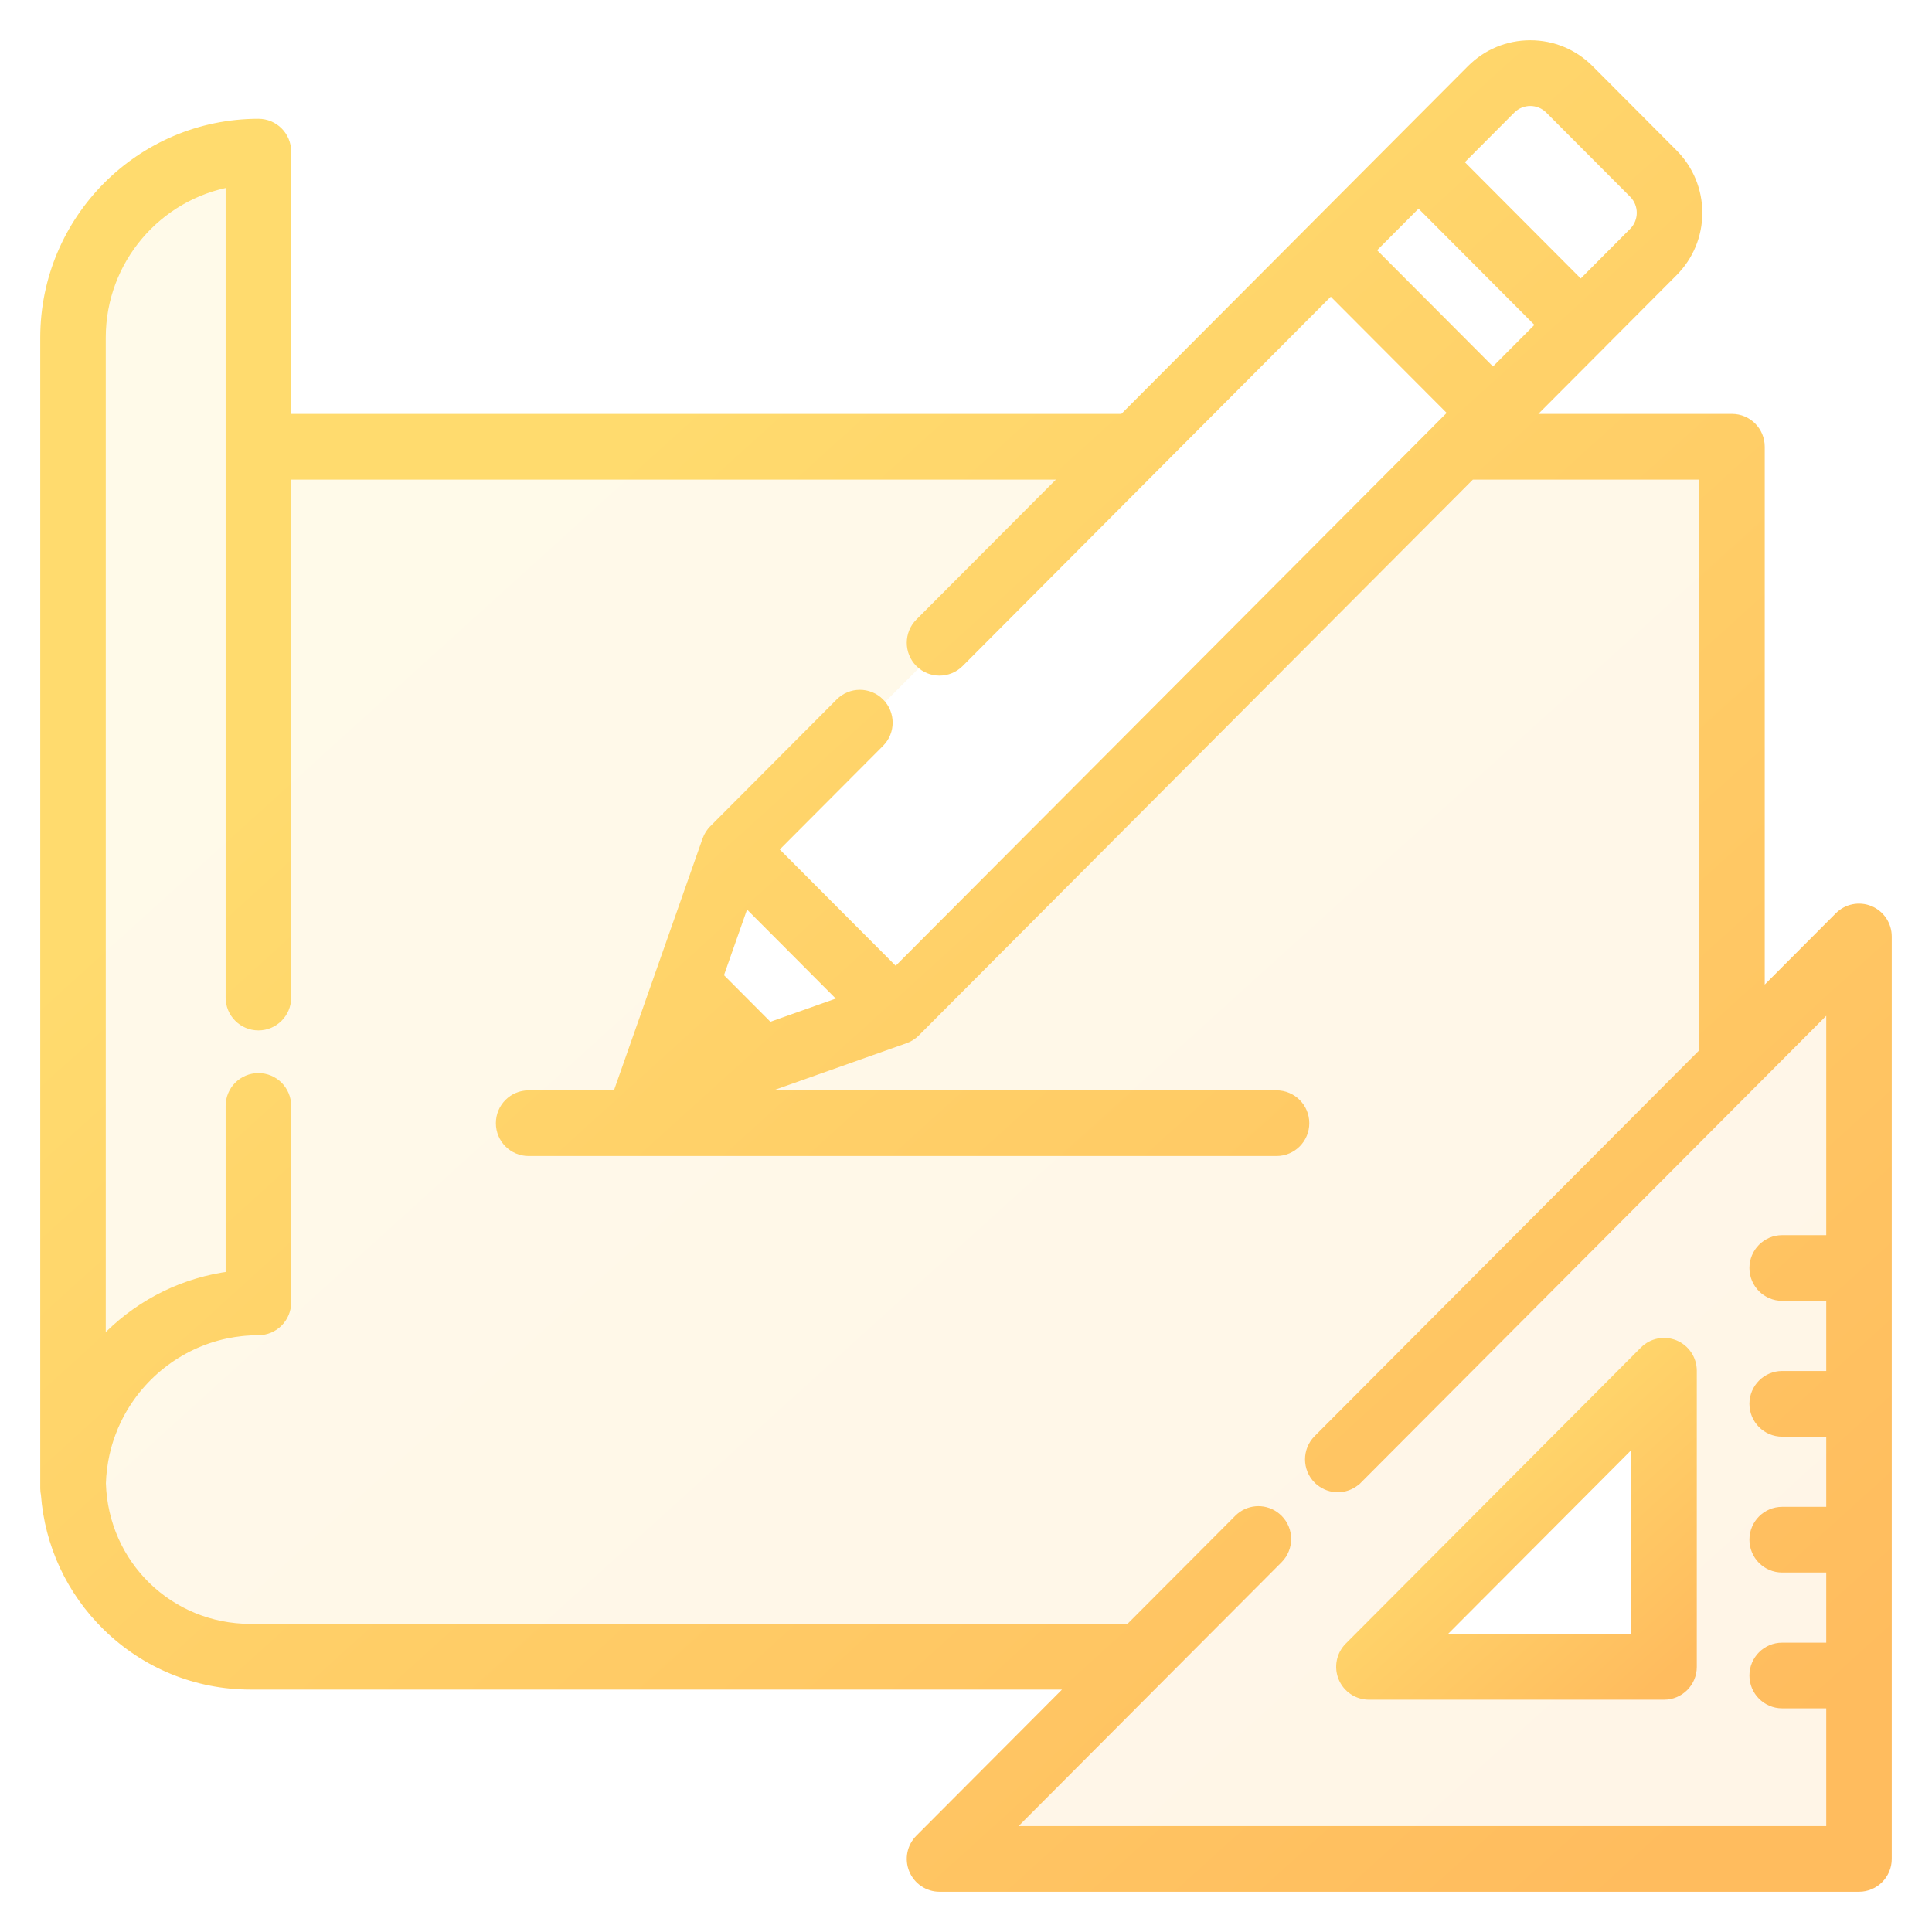
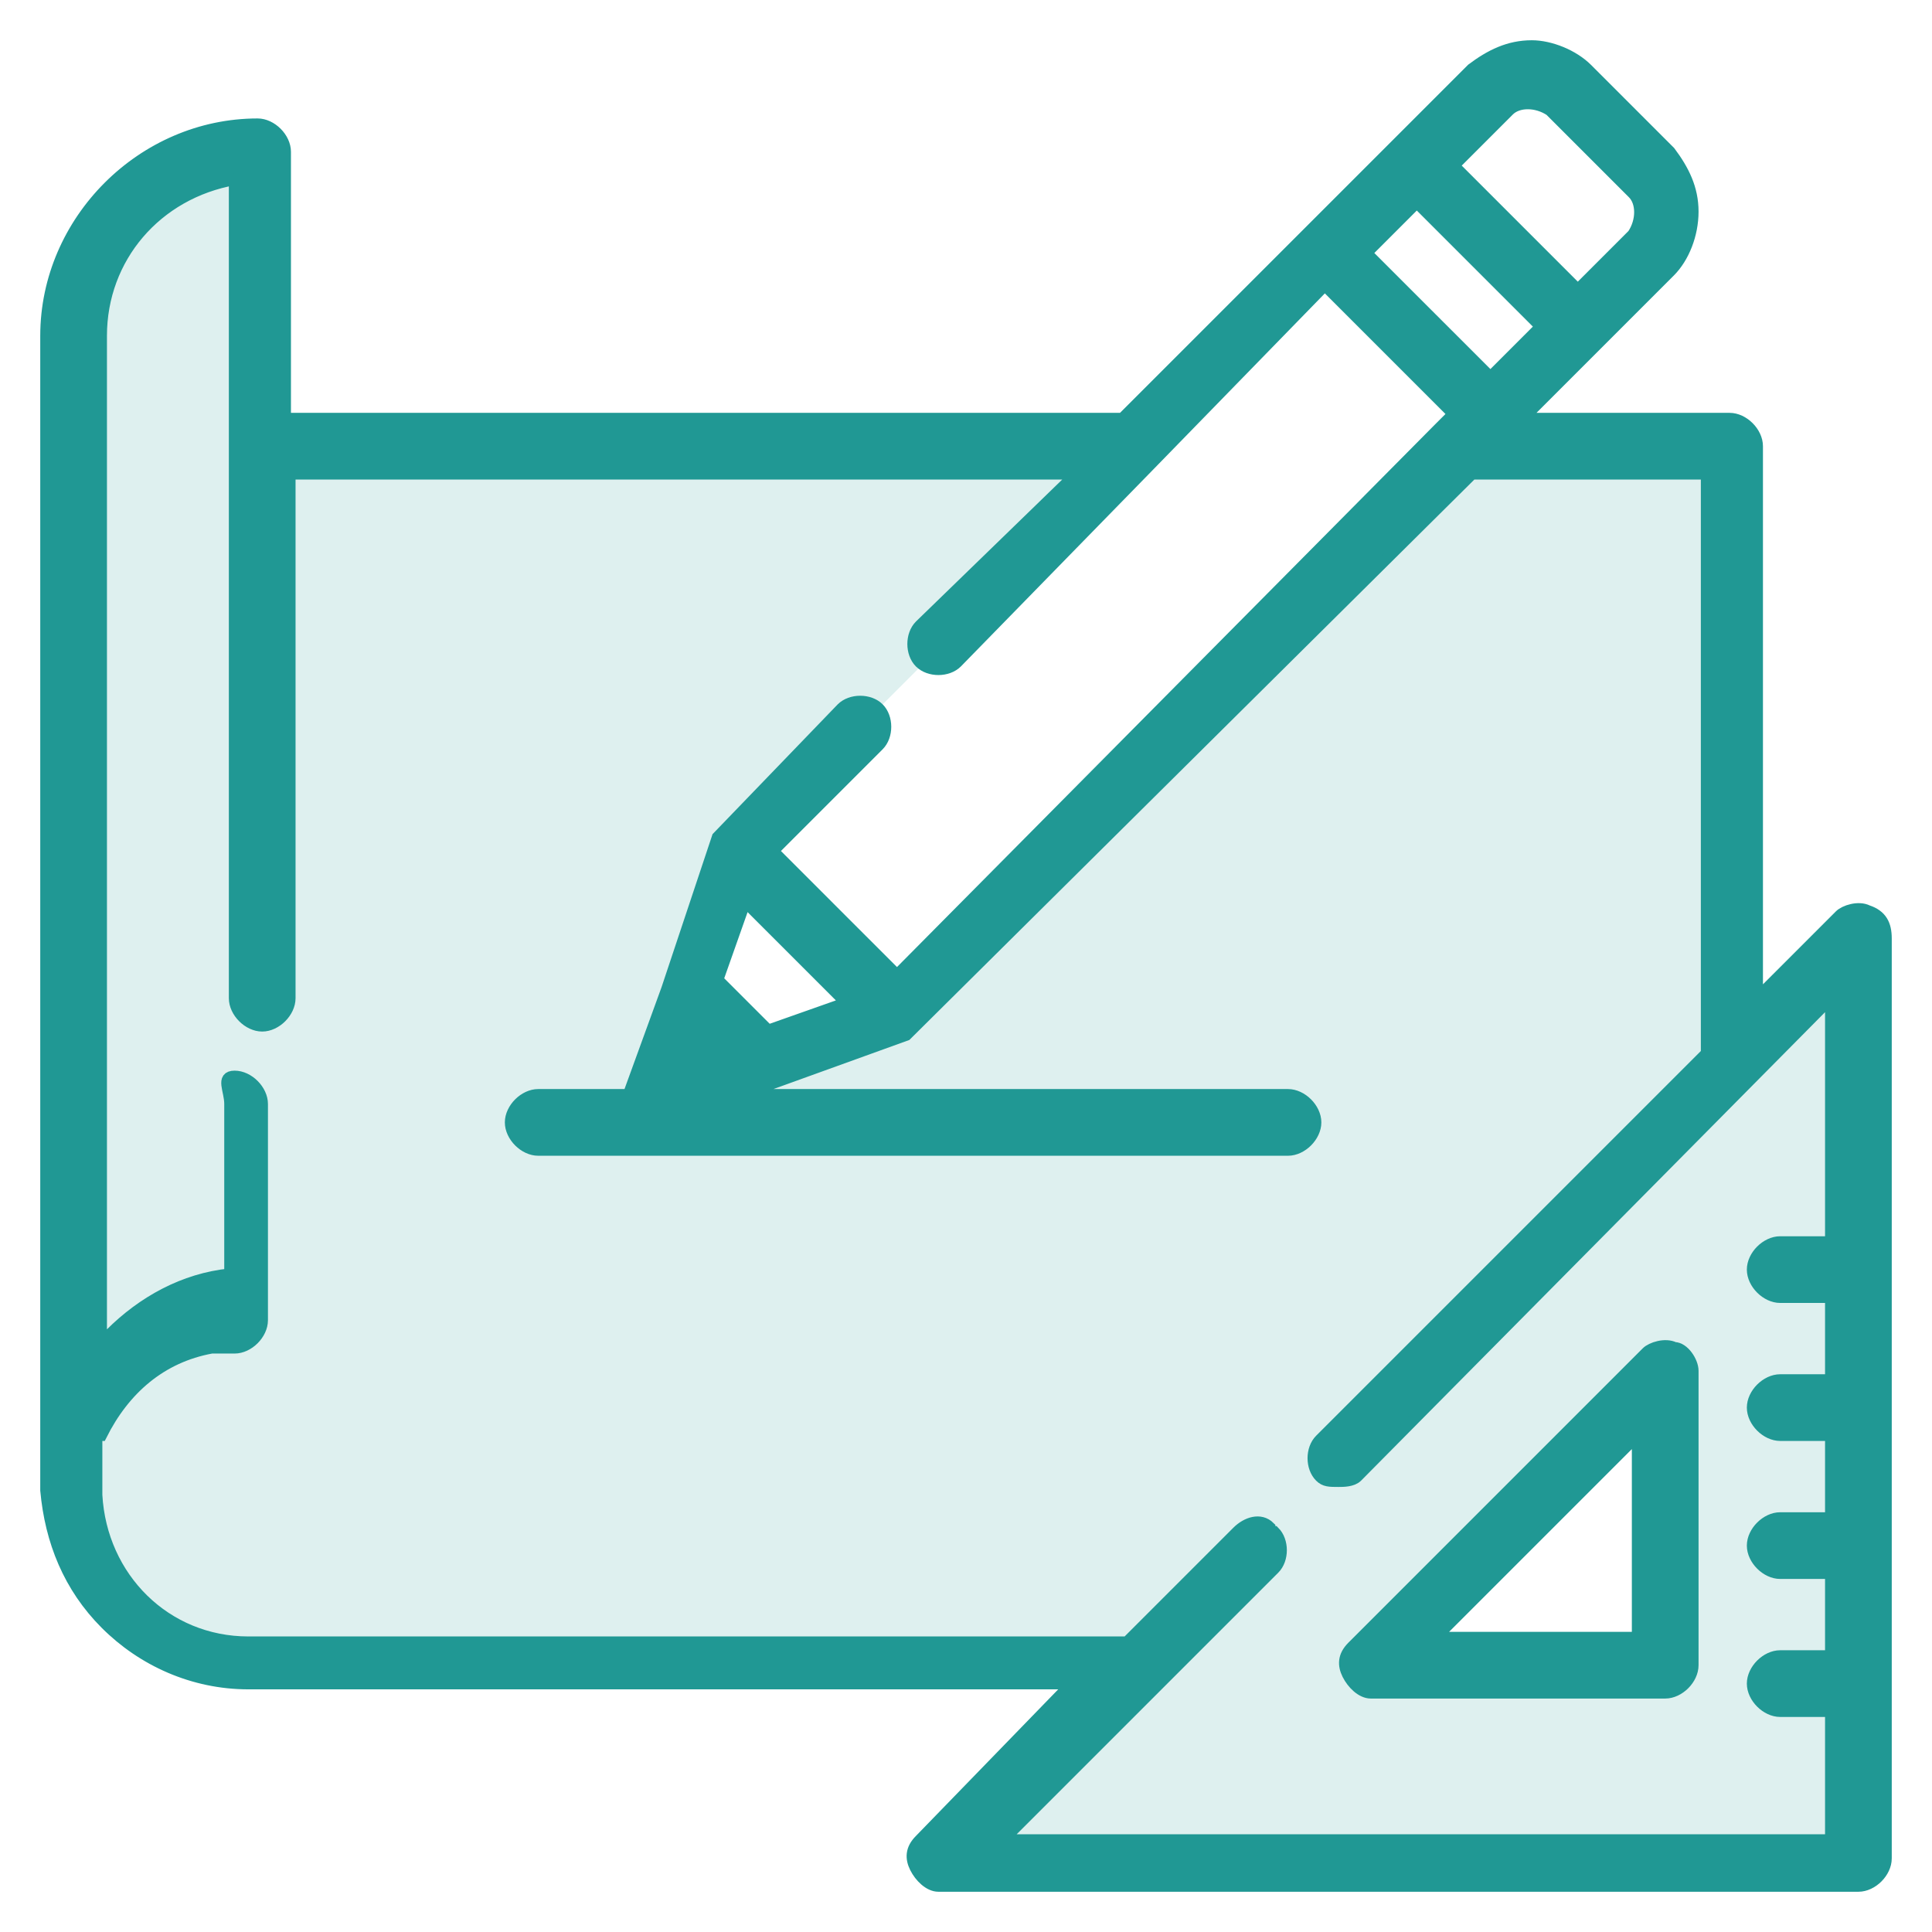
- <svg xmlns="http://www.w3.org/2000/svg" width="42" height="42" viewBox="0 0 42 42" fill="none">
-   <path opacity="0.15" fill-rule="evenodd" clip-rule="evenodd" d="M40.638 19.814C40.418 19.723 40.166 19.773 39.998 19.942L38.239 21.706V9.712C38.239 9.386 37.977 9.123 37.652 9.123H33.141L34.779 7.48L34.779 7.479L36.357 5.896C36.695 5.557 36.882 5.106 36.882 4.626C36.882 4.147 36.695 3.696 36.357 3.356L34.533 1.526C34.195 1.187 33.745 1 33.267 1C32.789 1 32.339 1.187 32.001 1.526L30.422 3.11L28.515 5.023L24.429 9.123H6.205V3.296C6.205 2.97 5.942 2.707 5.618 2.707C3.071 2.707 1 4.785 1 7.339V32.356C1 32.399 1.005 32.442 1.014 32.483C1.095 33.566 1.562 34.573 2.344 35.338C3.179 36.155 4.281 36.605 5.447 36.605H23.388L20.009 39.995C19.841 40.163 19.791 40.416 19.882 40.636C19.973 40.856 20.187 41 20.424 41H40.413C40.737 41 41 40.736 41 40.411V20.358C41 20.12 40.857 19.905 40.638 19.814ZM32.831 2.359C33.072 2.118 33.463 2.118 33.703 2.359L35.527 4.189C35.767 4.43 35.767 4.822 35.527 5.063L34.364 6.231L31.668 3.526L32.831 2.359ZM30.838 4.359L33.533 7.063L32.456 8.144L29.761 5.44L30.838 4.359ZM18.397 21.76L16.715 22.356L15.595 21.232L16.188 19.544L18.397 21.76ZM35.829 30.171L30.171 35.829C30.108 35.892 30.152 36 30.241 36H36V30.241C36 30.152 35.892 30.108 35.829 30.171ZM16 18.5L19.5 22L32.5 9L29 5.5L16 18.5Z" fill="url(#paint0_linear)" />
-   <path d="M36.4 29.255C36.18 29.164 35.928 29.214 35.76 29.383L29.344 35.819C29.176 35.988 29.126 36.241 29.217 36.461C29.308 36.681 29.522 36.825 29.759 36.825H36.175C36.499 36.825 36.762 36.561 36.762 36.236V29.799C36.762 29.561 36.619 29.346 36.4 29.255ZM31.176 35.647L35.588 31.221V35.647H31.176Z" fill="url(#paint1_linear)" stroke="url(#paint2_linear)" stroke-width="0.25" />
-   <path d="M40.638 19.814C40.418 19.723 40.166 19.773 39.998 19.942L38.239 21.706V9.712C38.239 9.386 37.977 9.123 37.652 9.123H33.141L34.779 7.48C34.779 7.48 34.779 7.479 34.779 7.479L36.357 5.896C36.695 5.557 36.882 5.106 36.882 4.626C36.882 4.147 36.695 3.696 36.357 3.356L34.533 1.526C34.195 1.187 33.745 1 33.267 1C32.789 1 32.339 1.187 32.001 1.526L30.422 3.11L28.515 5.023L24.429 9.123H6.205V3.296C6.205 2.97 5.942 2.707 5.618 2.707C3.071 2.707 1 4.785 1 7.339V32.356C1 32.399 1.005 32.442 1.014 32.483C1.095 33.566 1.562 34.573 2.344 35.338C3.179 36.155 4.281 36.605 5.447 36.605H23.388L20.009 39.995C19.841 40.163 19.791 40.416 19.882 40.636C19.973 40.856 20.187 41 20.424 41H40.413C40.737 41 41 40.736 41 40.411V20.358C41 20.12 40.857 19.905 40.638 19.814ZM32.831 2.359C33.072 2.118 33.463 2.118 33.703 2.359L35.527 4.189C35.767 4.43 35.767 4.822 35.527 5.063L34.364 6.231L31.668 3.526L32.831 2.359ZM30.838 4.359L33.533 7.063L32.456 8.144L29.761 5.44L30.838 4.359ZM39.826 26.976H38.743C38.419 26.976 38.156 27.24 38.156 27.565C38.156 27.891 38.419 28.154 38.743 28.154H39.826V29.929H38.743C38.419 29.929 38.156 30.193 38.156 30.518C38.156 30.844 38.419 31.107 38.743 31.107H39.826V32.882H38.743C38.419 32.882 38.156 33.146 38.156 33.471C38.156 33.797 38.419 34.06 38.743 34.06H39.826V35.835H38.743C38.419 35.835 38.156 36.099 38.156 36.424C38.156 36.749 38.419 37.013 38.743 37.013H39.826V39.822H21.842L27.772 33.873C28.001 33.643 28.001 33.27 27.772 33.04C27.746 33.014 27.717 32.991 27.688 32.97C27.459 32.813 27.145 32.836 26.942 33.04L24.562 35.427H5.448C3.667 35.427 2.233 34.032 2.177 32.249C2.18 32.137 2.189 32.026 2.203 31.917C2.203 31.916 2.203 31.915 2.203 31.915C2.21 31.863 2.218 31.811 2.227 31.759C2.228 31.753 2.229 31.747 2.23 31.741C2.238 31.695 2.247 31.65 2.257 31.604C2.26 31.591 2.263 31.579 2.266 31.566C2.275 31.527 2.285 31.489 2.295 31.451C2.3 31.43 2.306 31.41 2.312 31.389C2.321 31.359 2.33 31.329 2.339 31.3C2.349 31.27 2.359 31.241 2.369 31.212C2.376 31.192 2.383 31.171 2.391 31.151C2.405 31.112 2.42 31.074 2.436 31.036C2.44 31.025 2.445 31.014 2.449 31.003C2.469 30.956 2.49 30.91 2.512 30.864C2.513 30.862 2.514 30.86 2.515 30.858C2.974 29.905 3.858 29.194 4.917 28.973C4.92 28.973 4.923 28.972 4.926 28.971C4.975 28.961 5.024 28.953 5.073 28.945C5.082 28.944 5.09 28.942 5.098 28.941C5.143 28.934 5.188 28.928 5.233 28.923C5.246 28.922 5.258 28.92 5.271 28.919C5.314 28.914 5.358 28.912 5.402 28.909C5.416 28.908 5.43 28.906 5.444 28.906C5.501 28.903 5.559 28.901 5.618 28.901C5.942 28.901 6.205 28.638 6.205 28.312V24.042C6.205 23.716 5.942 23.453 5.618 23.453C5.293 23.453 5.03 23.716 5.03 24.042V27.76C4.039 27.886 3.119 28.33 2.393 29.041C2.317 29.115 2.245 29.193 2.174 29.272V7.339C2.174 5.635 3.41 4.215 5.03 3.935V21.686C5.03 22.011 5.293 22.275 5.618 22.275C5.942 22.275 6.205 22.011 6.205 21.686V10.301H23.255L20.009 13.557C19.78 13.787 19.78 14.16 20.009 14.39C20.238 14.62 20.61 14.62 20.839 14.39L25.087 10.128C25.087 10.128 25.087 10.128 25.087 10.128L28.93 6.273L31.626 8.977L31.309 9.294C31.309 9.295 31.309 9.295 31.309 9.295L19.471 21.172L16.775 18.467L19.108 16.126C19.338 15.896 19.338 15.523 19.108 15.293C18.879 15.063 18.507 15.063 18.278 15.293L15.529 18.051C15.515 18.066 15.501 18.081 15.488 18.097C15.484 18.102 15.48 18.108 15.476 18.114C15.468 18.125 15.46 18.136 15.452 18.147C15.448 18.154 15.444 18.161 15.44 18.168C15.433 18.179 15.427 18.19 15.421 18.201C15.418 18.209 15.414 18.216 15.411 18.224C15.405 18.235 15.401 18.247 15.396 18.259C15.395 18.263 15.393 18.267 15.391 18.271L14.247 21.522L13.467 23.738C13.457 23.768 13.45 23.798 13.444 23.828H11.492C11.167 23.828 10.905 24.092 10.905 24.417C10.905 24.742 11.167 25.006 11.492 25.006H27.75C28.075 25.006 28.338 24.742 28.338 24.417C28.338 24.092 28.075 23.828 27.75 23.828H16.085L19.666 22.56C19.669 22.559 19.672 22.557 19.675 22.556C19.689 22.551 19.702 22.545 19.716 22.539C19.721 22.537 19.727 22.534 19.732 22.532C19.746 22.525 19.76 22.517 19.773 22.509C19.778 22.506 19.782 22.503 19.786 22.501C19.801 22.492 19.814 22.482 19.828 22.471C19.831 22.469 19.835 22.466 19.838 22.464C19.854 22.45 19.87 22.436 19.886 22.421L31.967 10.301H37.065V22.884L28.667 31.309C28.438 31.539 28.438 31.912 28.667 32.142C28.681 32.156 28.696 32.17 28.712 32.182C28.819 32.27 28.951 32.315 29.082 32.315C29.214 32.315 29.345 32.27 29.453 32.182C29.468 32.17 29.483 32.156 29.497 32.142L29.498 32.142L39.826 21.78V26.976ZM18.397 21.76L16.715 22.356L15.595 21.232L16.188 19.544L18.397 21.76Z" fill="url(#paint3_linear)" stroke="url(#paint4_linear)" stroke-width="0.25" />
-   <defs>
-     <linearGradient id="paint0_linear" x1="3.267" y1="1" x2="37.8" y2="39.133" gradientUnits="userSpaceOnUse">
-       <stop offset="0.259" stop-color="#FFDB6E" />
-       <stop offset="1" stop-color="#FFBC5E" />
-     </linearGradient>
-     <linearGradient id="paint1_linear" x1="29.602" y1="29.21" x2="36.178" y2="36.448" gradientUnits="userSpaceOnUse">
-       <stop offset="0.259" stop-color="#FFDB6E" />
-       <stop offset="1" stop-color="#FFBC5E" />
-     </linearGradient>
-     <linearGradient id="paint2_linear" x1="29.602" y1="29.21" x2="36.178" y2="36.448" gradientUnits="userSpaceOnUse">
-       <stop offset="0.259" stop-color="#FFDB6E" />
-       <stop offset="1" stop-color="#FFBC5E" />
-     </linearGradient>
-     <linearGradient id="paint3_linear" x1="3.267" y1="1" x2="37.8" y2="39.133" gradientUnits="userSpaceOnUse">
-       <stop offset="0.259" stop-color="#FFDB6E" />
-       <stop offset="1" stop-color="#FFBC5E" />
-     </linearGradient>
-     <linearGradient id="paint4_linear" x1="3.267" y1="1" x2="37.8" y2="39.133" gradientUnits="userSpaceOnUse">
-       <stop offset="0.259" stop-color="#FFDB6E" />
-       <stop offset="1" stop-color="#FFBC5E" />
-     </linearGradient>
-   </defs>
+ <svg xmlns="http://www.w3.org/2000/svg" version="1.1" id="Layer_1" x="0px" y="0px" viewBox="0 0 42 42" style="enable-background:new 0 0 42 42;" xml:space="preserve">
+   <style type="text/css">
+ 	.st0{opacity:0.15;fill-rule:evenodd;clip-rule:evenodd;fill:#209894;enable-background:new    ;}
+ 	.st1{fill:#209894;stroke:#209894;stroke-width:0.25;}
+ </style>
+   <path class="st0" d="M40.6,19.8c-0.2-0.1-0.5,0-0.6,0.1l-1.8,1.8v-12c0-0.3-0.3-0.6-0.6-0.6h-4.5l1.6-1.6l0,0l1.6-1.6  c0.3-0.3,0.5-0.8,0.5-1.3c0-0.5-0.2-0.9-0.5-1.3l-1.8-1.8C34.2,1.2,33.7,1,33.3,1c-0.5,0-0.9,0.2-1.3,0.5l-1.6,1.6L28.5,5l-4.1,4.1  H6.2V3.3c0-0.3-0.3-0.6-0.6-0.6C3.1,2.7,1,4.8,1,7.3v25c0,0,0,0.1,0,0.1c0.1,1.1,0.5,2.1,1.3,2.9c0.8,0.8,1.9,1.3,3.1,1.3h17.9  L20,40c-0.2,0.2-0.2,0.4-0.1,0.6c0.1,0.2,0.3,0.4,0.5,0.4h20c0.3,0,0.6-0.3,0.6-0.6V20.4C41,20.1,40.9,19.9,40.6,19.8z M32.8,2.4  c0.2-0.2,0.6-0.2,0.9,0l1.8,1.8c0.2,0.2,0.2,0.6,0,0.9l-1.2,1.2l-2.7-2.7L32.8,2.4z M30.8,4.4l2.7,2.7l-1.1,1.1l-2.7-2.7L30.8,4.4z   M18.4,21.8l-1.7,0.6l-1.1-1.1l0.6-1.7L18.4,21.8z M35.8,30.2l-5.7,5.7c-0.1,0.1,0,0.2,0.1,0.2H36v-5.8C36,30.2,35.9,30.1,35.8,30.2  z M16,18.5l3.5,3.5l13-13L29,5.5L16,18.5z" />
+   <path class="st1" d="M36.4,29.3c-0.2-0.1-0.5,0-0.6,0.1l-6.4,6.4c-0.2,0.2-0.2,0.4-0.1,0.6c0.1,0.2,0.3,0.4,0.5,0.4h6.4  c0.3,0,0.6-0.3,0.6-0.6v-6.4C36.8,29.6,36.6,29.3,36.4,29.3z M31.2,35.6l4.4-4.4v4.4H31.2z" />
+   <path class="st1" d="M40.6,19.8c-0.2-0.1-0.5,0-0.6,0.1l-1.8,1.8v-12c0-0.3-0.3-0.6-0.6-0.6h-4.5l1.6-1.6c0,0,0,0,0,0l1.6-1.6  c0.3-0.3,0.5-0.8,0.5-1.3c0-0.5-0.2-0.9-0.5-1.3l-1.8-1.8C34.2,1.2,33.7,1,33.3,1c-0.5,0-0.9,0.2-1.3,0.5l-1.6,1.6L28.5,5l-4.1,4.1  H6.2V3.3c0-0.3-0.3-0.6-0.6-0.6C3.1,2.7,1,4.8,1,7.3v25c0,0,0,0.1,0,0.1c0.1,1.1,0.5,2.1,1.3,2.9c0.8,0.8,1.9,1.3,3.1,1.3h17.9  L20,40c-0.2,0.2-0.2,0.4-0.1,0.6c0.1,0.2,0.3,0.4,0.5,0.4h20c0.3,0,0.6-0.3,0.6-0.6V20.4C41,20.1,40.9,19.9,40.6,19.8z M32.8,2.4  c0.2-0.2,0.6-0.2,0.9,0l1.8,1.8c0.2,0.2,0.2,0.6,0,0.9l-1.2,1.2l-2.7-2.7L32.8,2.4z M30.8,4.4l2.7,2.7l-1.1,1.1l-2.7-2.7L30.8,4.4z   M39.8,27h-1.1c-0.3,0-0.6,0.3-0.6,0.6c0,0.3,0.3,0.6,0.6,0.6h1.1v1.8h-1.1c-0.3,0-0.6,0.3-0.6,0.6s0.3,0.6,0.6,0.6h1.1v1.8h-1.1  c-0.3,0-0.6,0.3-0.6,0.6c0,0.3,0.3,0.6,0.6,0.6h1.1v1.8h-1.1c-0.3,0-0.6,0.3-0.6,0.6c0,0.3,0.3,0.6,0.6,0.6h1.1v2.8h-18l5.9-5.9  c0.2-0.2,0.2-0.6,0-0.8c0,0-0.1,0-0.1-0.1c-0.2-0.2-0.5-0.1-0.7,0.1l-2.4,2.4H5.4c-1.8,0-3.2-1.4-3.3-3.2c0-0.1,0-0.2,0-0.3  c0,0,0,0,0,0c0-0.1,0-0.1,0-0.2c0,0,0,0,0,0c0,0,0-0.1,0-0.1c0,0,0,0,0,0c0,0,0-0.1,0-0.1c0,0,0,0,0-0.1c0,0,0-0.1,0-0.1  c0,0,0-0.1,0-0.1c0,0,0,0,0-0.1c0,0,0-0.1,0-0.1c0,0,0,0,0,0c0,0,0-0.1,0.1-0.1c0,0,0,0,0,0c0.5-1,1.3-1.7,2.4-1.9c0,0,0,0,0,0  c0,0,0.1,0,0.1,0c0,0,0,0,0,0c0,0,0.1,0,0.1,0c0,0,0,0,0,0c0,0,0.1,0,0.1,0c0,0,0,0,0,0c0.1,0,0.1,0,0.2,0c0.3,0,0.6-0.3,0.6-0.6V24  c0-0.3-0.3-0.6-0.6-0.6S5,23.7,5,24v3.7c-1,0.1-1.9,0.6-2.6,1.3c-0.1,0.1-0.1,0.2-0.2,0.2V7.3c0-1.7,1.2-3.1,2.9-3.4v17.8  c0,0.3,0.3,0.6,0.6,0.6c0.3,0,0.6-0.3,0.6-0.6V10.3h17.1L20,13.6c-0.2,0.2-0.2,0.6,0,0.8c0.2,0.2,0.6,0.2,0.8,0l4.2-4.3c0,0,0,0,0,0  l3.8-3.9L31.6,9l-0.3,0.3c0,0,0,0,0,0L19.5,21.2l-2.7-2.7l2.3-2.3c0.2-0.2,0.2-0.6,0-0.8c-0.2-0.2-0.6-0.2-0.8,0l-2.7,2.8  c0,0,0,0,0,0c0,0,0,0,0,0c0,0,0,0,0,0c0,0,0,0,0,0c0,0,0,0,0,0c0,0,0,0,0,0c0,0,0,0,0,0c0,0,0,0,0,0l-1.1,3.3l-0.8,2.2  c0,0,0,0.1,0,0.1h-2c-0.3,0-0.6,0.3-0.6,0.6c0,0.3,0.3,0.6,0.6,0.6h16.3c0.3,0,0.6-0.3,0.6-0.6c0-0.3-0.3-0.6-0.6-0.6H16.1l3.6-1.3  c0,0,0,0,0,0c0,0,0,0,0,0c0,0,0,0,0,0c0,0,0,0,0,0c0,0,0,0,0,0c0,0,0,0,0,0c0,0,0,0,0,0c0,0,0,0,0,0L32,10.3h5.1v12.6l-8.4,8.4  c-0.2,0.2-0.2,0.6,0,0.8c0,0,0,0,0,0c0.1,0.1,0.2,0.1,0.4,0.1c0.1,0,0.3,0,0.4-0.1c0,0,0,0,0,0l0,0l10.3-10.4V27z M18.4,21.8  l-1.7,0.6l-1.1-1.1l0.6-1.7L18.4,21.8z" />
</svg>
